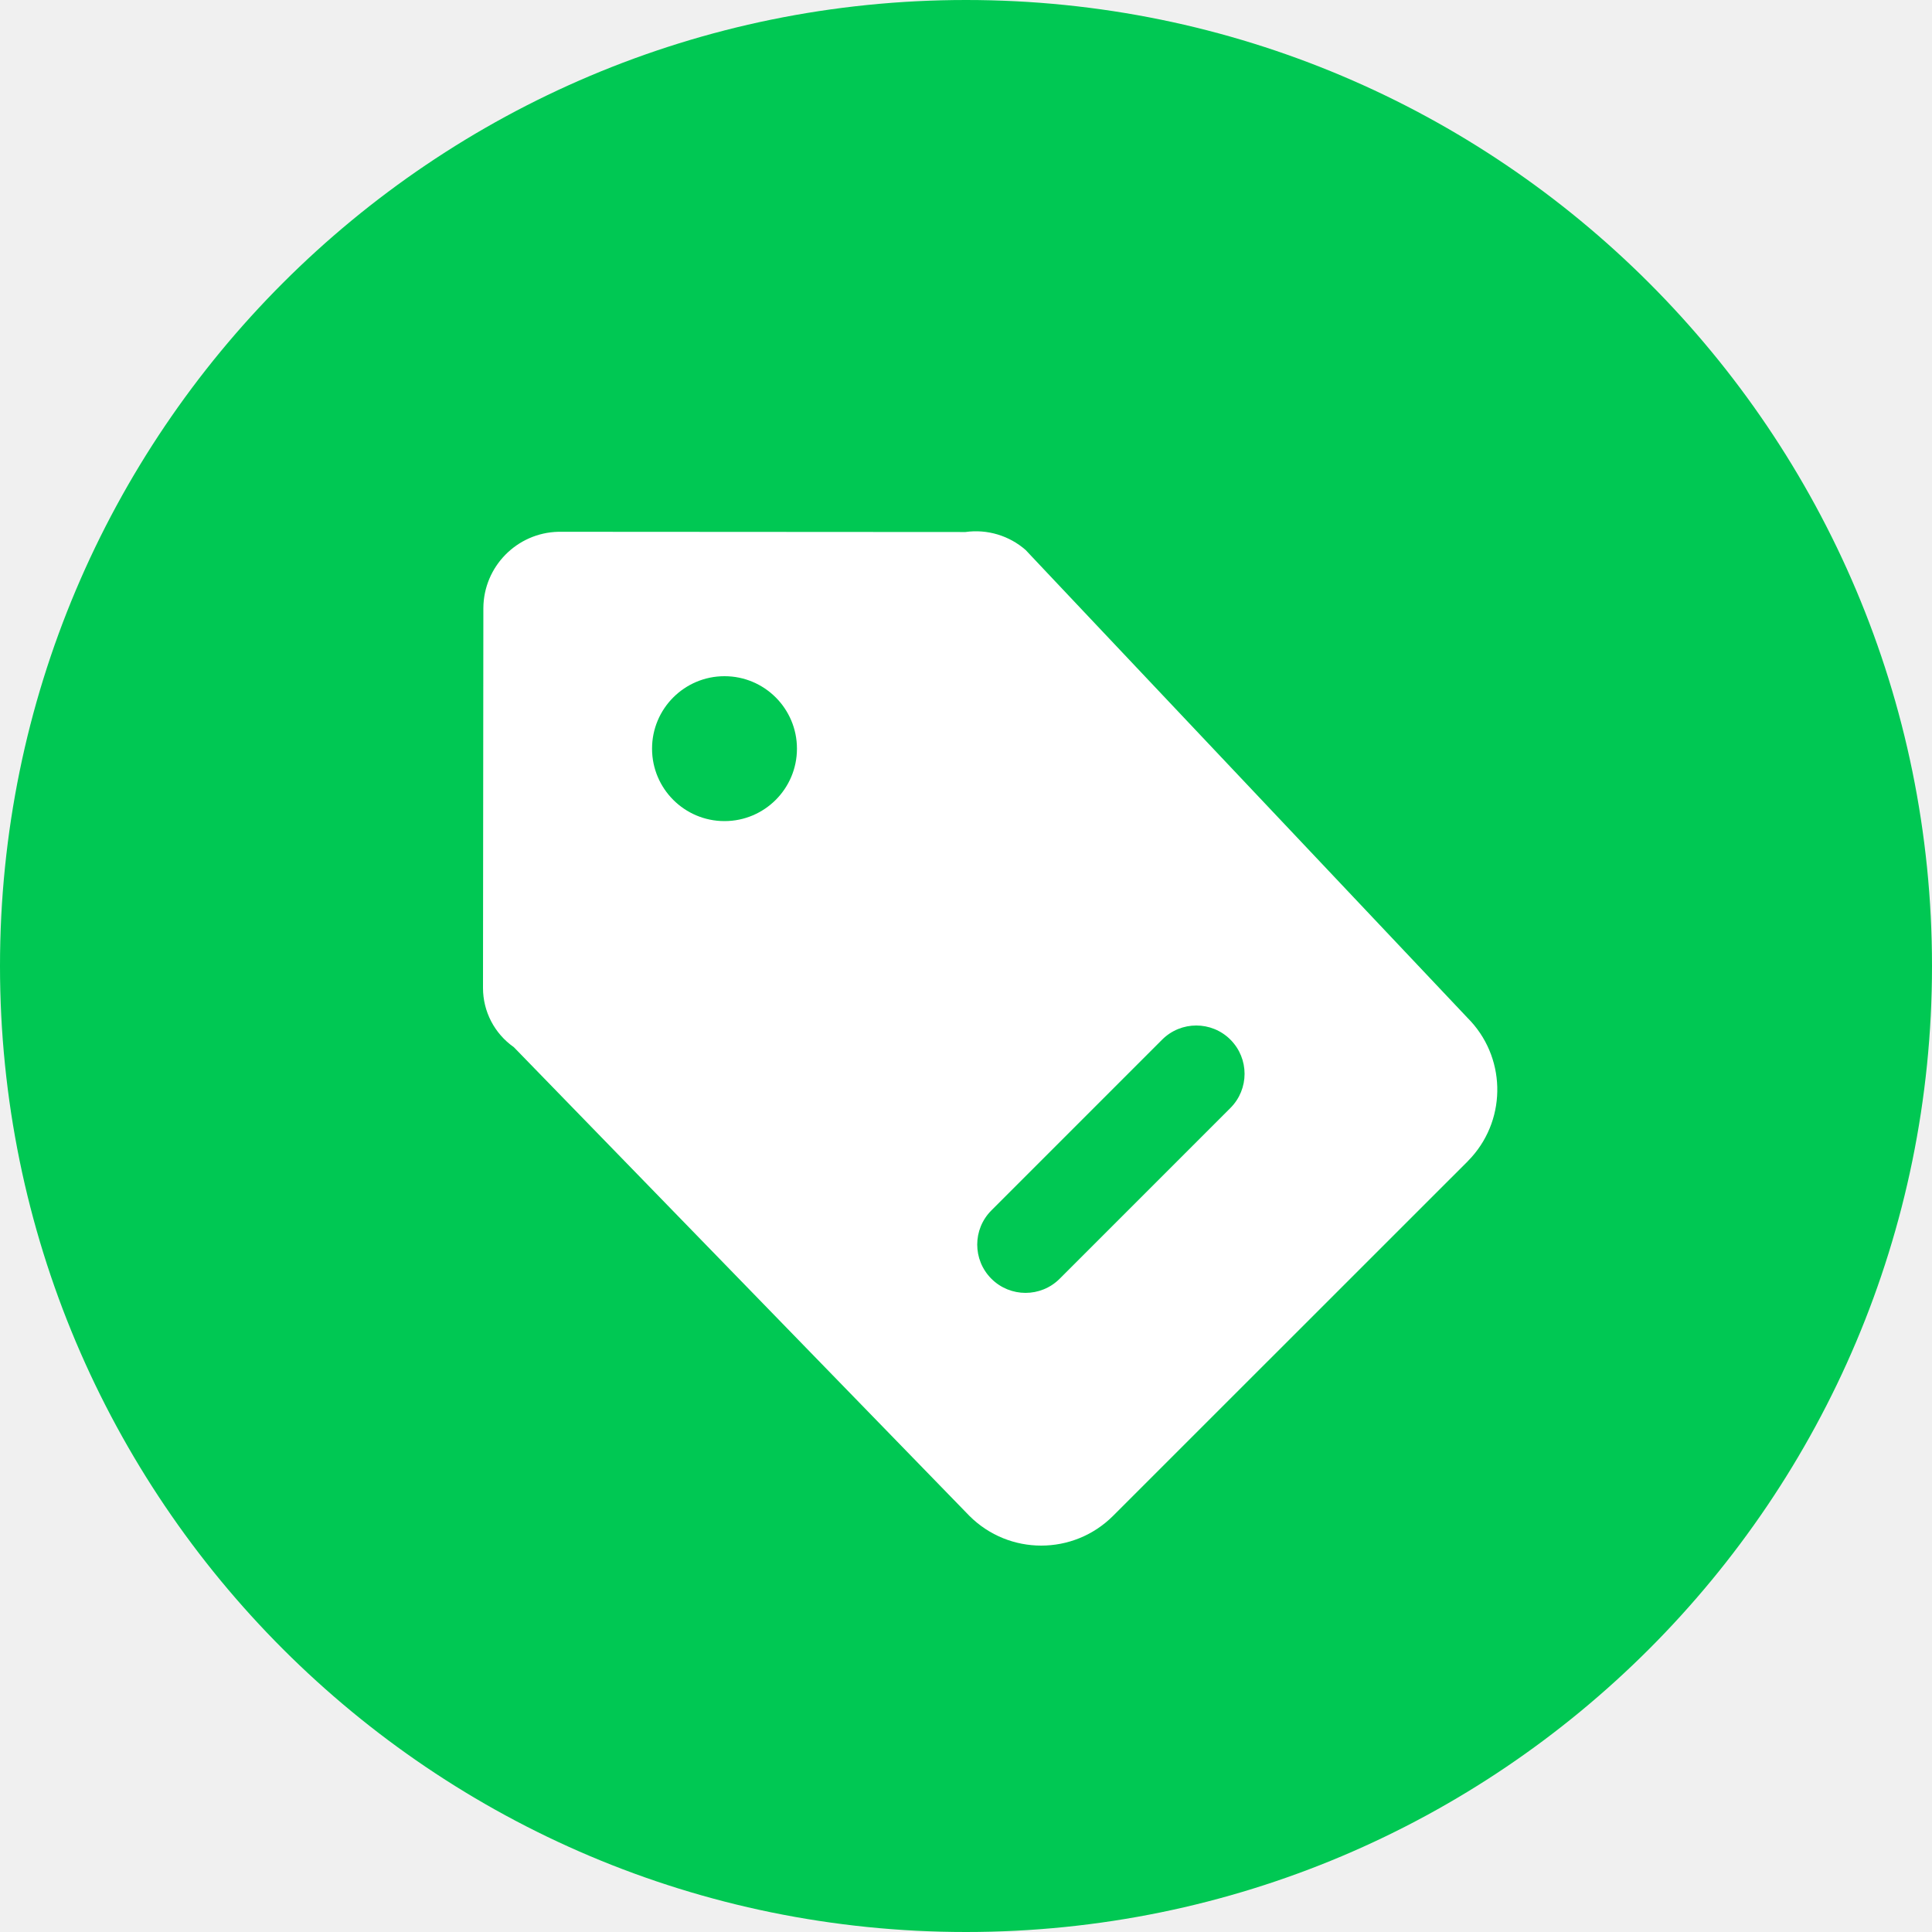
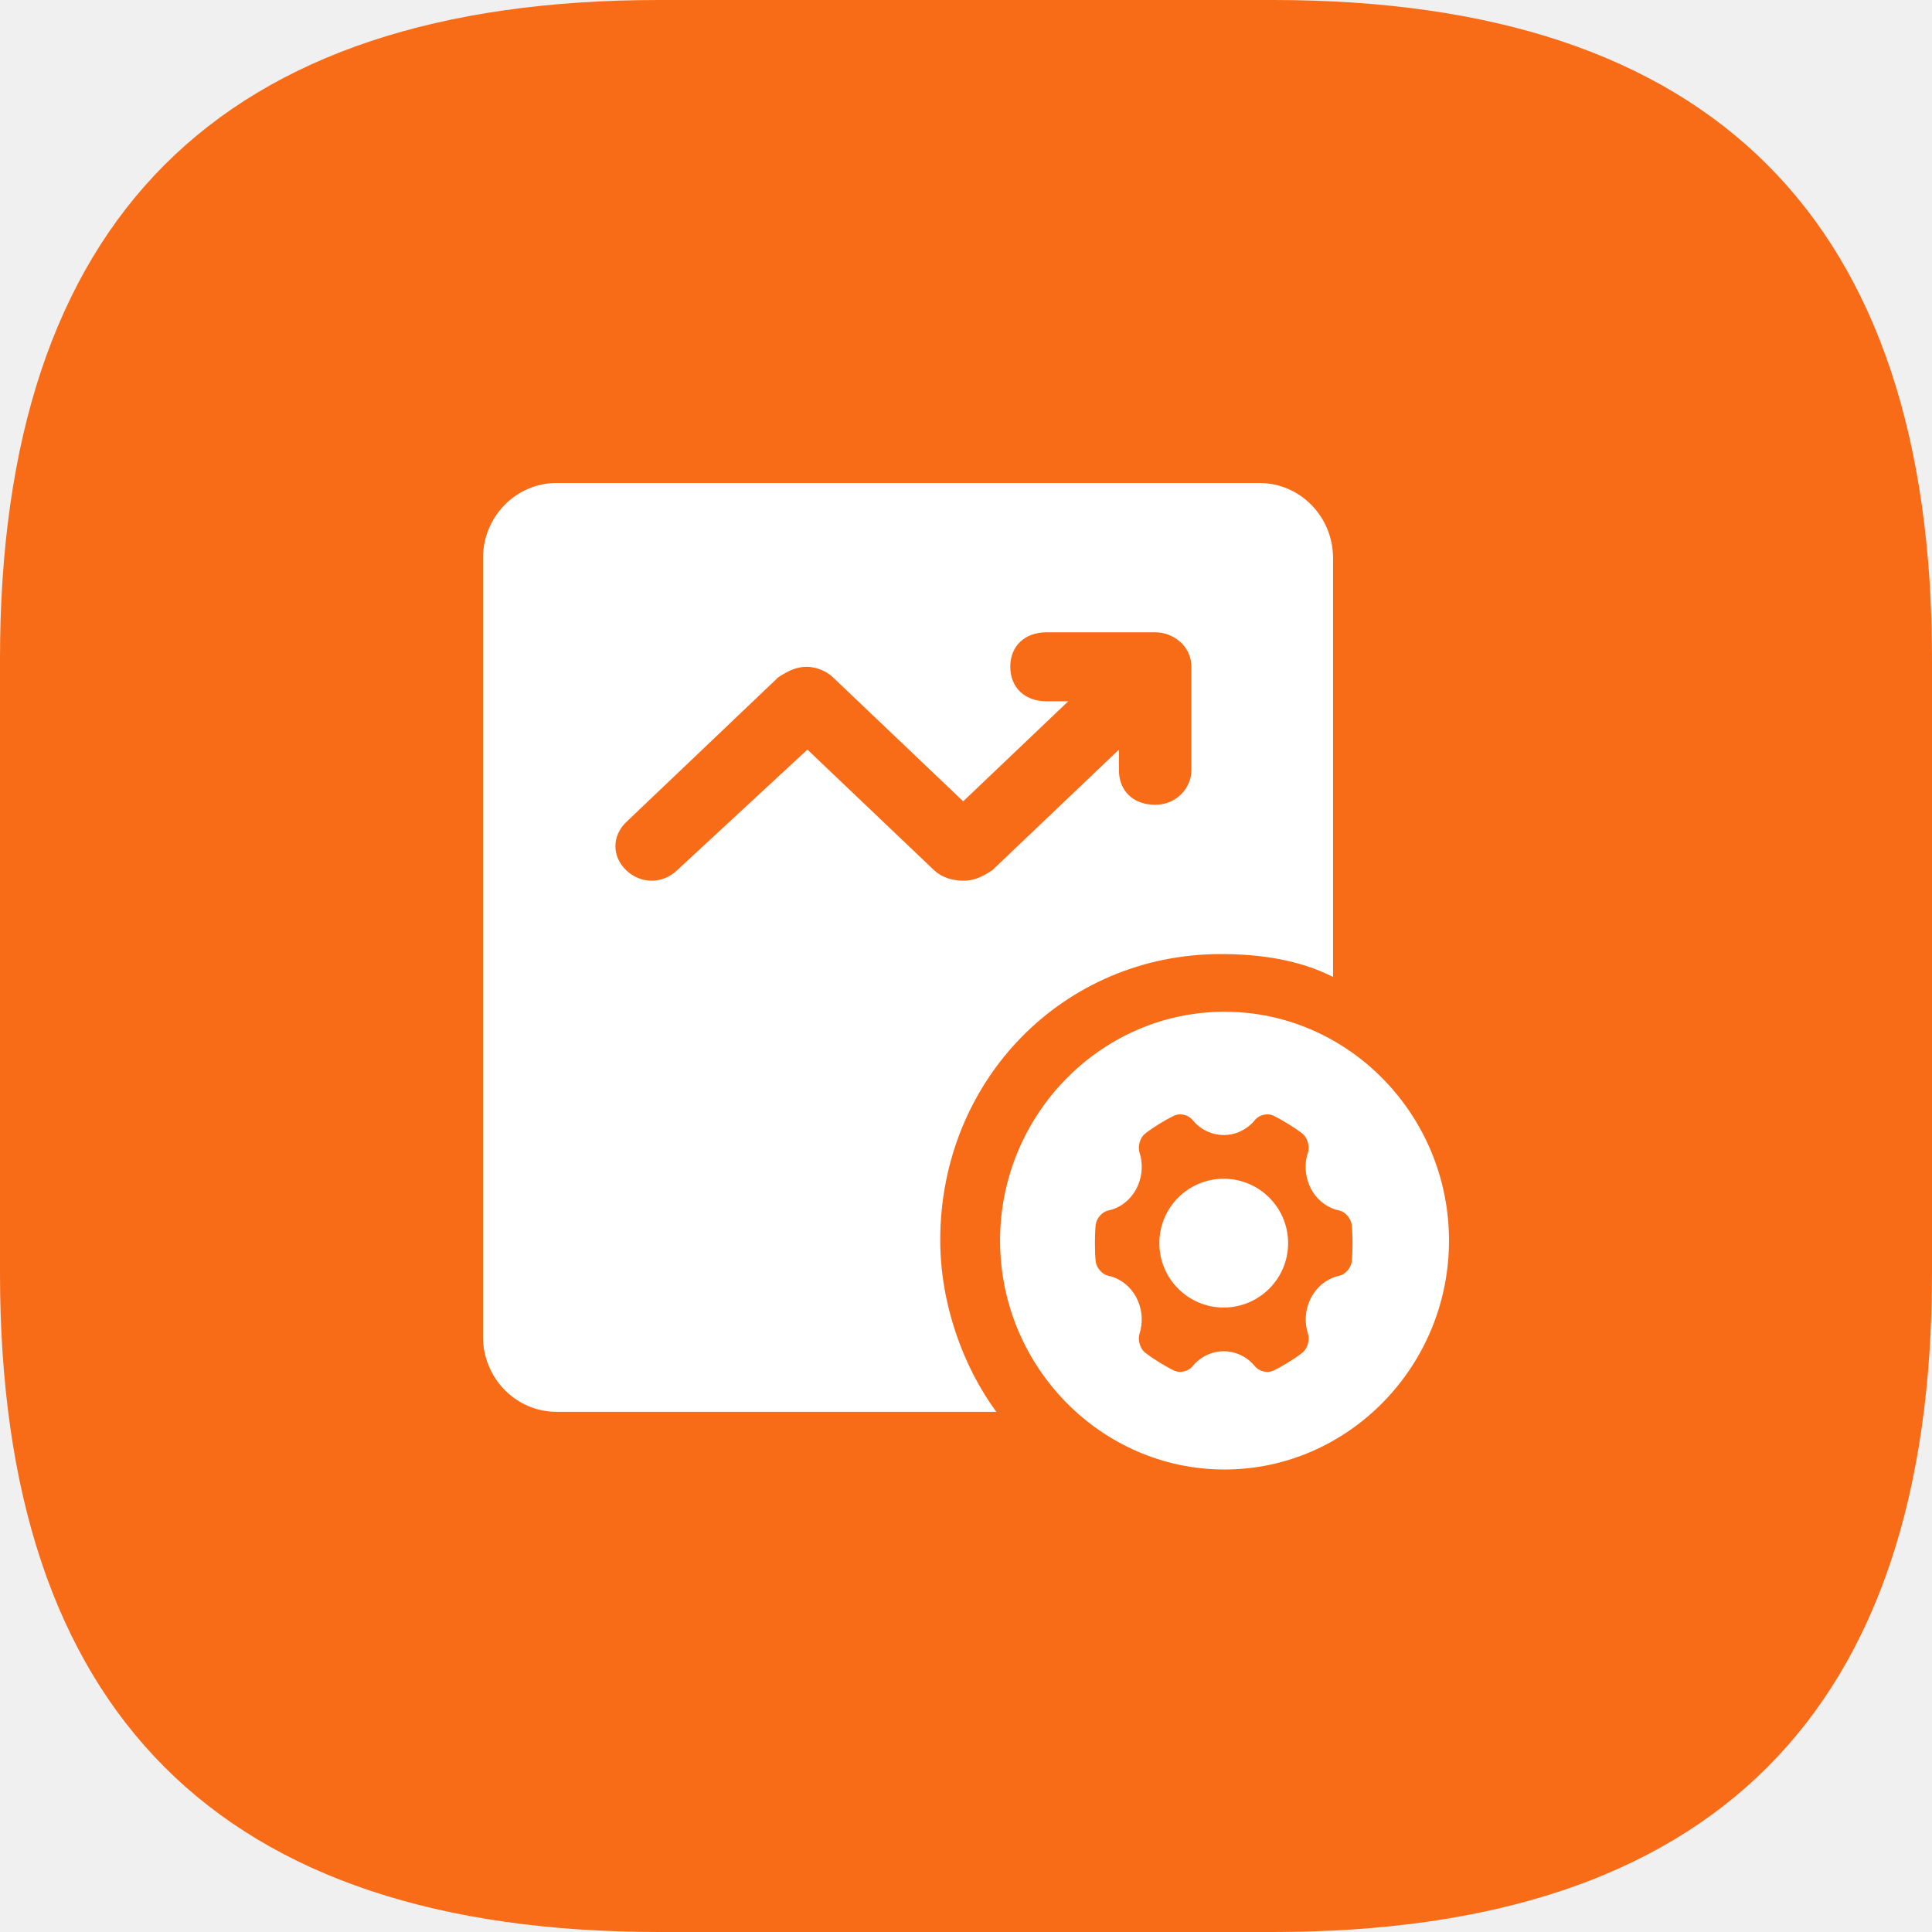
- <svg xmlns="http://www.w3.org/2000/svg" t="1684562768054" class="icon" viewBox="0 0 1024 1024" version="1.1" p-id="1057" width="200" height="200">
-   <path d="M1024 512c0 282.778-229.222 512-512 512S0 794.778 0 512 229.222 0 512 0s512 229.222 512 512z" fill="#00C853" p-id="1058" />
-   <path d="M543.693 291.584c-0.166-0.115 53.389 56.589 109.312 115.789l7.642 8.09 117.21 124.07a53.76 53.76 0 0 1 2.086 73.818l-2.086 2.214h0.013L589.926 803.456a53.862 53.862 0 0 1-76.109 0L272.333 555.008A38.285 38.285 0 0 1 256 523.648l0.192-201.344a40.717 40.717 0 0 1 39.782-40.448l215.718 0.128a39.949 39.949 0 0 1 32 9.6z m108.467 259.456a25.6 25.6 0 0 0-36.211 0l-90.496 90.509a25.6 25.6 0 0 0 36.198 36.211l90.496-90.509a25.6 25.6 0 0 0 0-36.211zM384 358.4a38.4 38.4 0 1 0 0 76.8 38.4 38.4 0 0 0 0-76.8z" fill="#FFFFFF" p-id="1059" />
+ <svg xmlns="http://www.w3.org/2000/svg" t="1684653015168" class="icon" viewBox="0 0 1024 1024" version="1.1" p-id="2715" width="200" height="200">
+   <path d="M0 0m349.206 0l325.587 0q349.206 0 349.206 349.206l0 325.587q0 349.206-349.206 349.206l-325.587 0q-349.206 0-349.206-349.206l0-325.587q0-349.206 349.206-349.206Z" fill="#F96C17" p-id="2716" />
+   <path d="M649.027 536.242C714.463 536.242 768 590.826 768 657.553c0 66.716-53.537 121.311-118.973 121.311-65.447 0-118.973-54.595-118.973-121.322 0-66.705 53.504-121.299 118.984-121.299zM667.615 256c21.482 0.067 38.845 17.786 38.923 39.68v222.13c-17.842-9.105-38.667-12.132-59.492-12.132-83.278 0-148.703 66.716-148.703 151.641 0 33.358 11.887 66.716 29.729 90.98H294.912c-21.459-0.067-38.845-17.786-38.912-39.68v-412.939c0.067-21.894 17.453-39.624 38.912-39.68h372.714z m-2.271 337.386l-1.558 1.781c-3.962 4.007-9.283 6.433-15.171 6.433a21.293 21.293 0 0 1-15.238-6.5l-1.491-1.714c-2.07-2.371-6.111-3.428-8.971-2.315l-0.223 0.089c-0.723 0.312-3.328 1.514-8.237 4.519l-0.501 0.312c-5.51 3.45-7.457 5.231-7.457 5.231-2.315 2.093-3.473 6.322-2.582 9.45l0.634 2.259a25.11 25.11 0 0 1-2.349 17.33c-2.95 5.465-7.635 9.194-12.878 10.852l-2.137 0.512c-2.95 0.712-5.832 3.918-6.378 7.123 0 0-0.467 2.783-0.479 9.828v0.301c0 7.268 0.479 10.129 0.479 10.129 0.545 3.206 3.406 6.411 6.378 7.123l2.081 0.512c5.254 1.67 9.962 5.376 12.911 10.874a25.043 25.043 0 0 1 2.349 17.363l-0.612 2.204c-0.89 3.094 0.267 7.346 2.593 9.472 0 0 2.026 1.837 7.725 5.365l0.256 0.156c5.198 3.217 7.791 4.341 8.326 4.563l0.045 0.022 0.056 0.022c2.872 1.113 6.879 0.056 8.971-2.315l1.469-1.692c3.985-4.029 9.35-6.489 15.249-6.489 5.921 0 11.309 2.482 15.26 6.522l1.48 1.681c2.059 2.382 6.099 3.439 8.96 2.326 0 0 2.571-1.002 8.459-4.608 5.899-3.64 7.947-5.521 7.947-5.521 2.337-2.093 3.484-6.355 2.605-9.472l-0.646-2.293a24.954 24.954 0 0 1 2.36-17.286c2.938-5.454 7.647-9.205 12.9-10.863l2.081-0.523c2.95-0.712 5.843-3.918 6.378-7.123 0 0 0.479-2.861 0.479-10.129-0.022-6.678-0.434-9.65-0.501-10.095v-0.056c-0.545-3.172-3.406-6.411-6.378-7.123l-2.226-0.545a22.394 22.394 0 0 1-12.8-10.819 25.043 25.043 0 0 1-2.349-17.363l0.701-2.226c0.879-3.094-0.278-7.357-2.605-9.472 0 0-2.081-1.892-7.969-5.521-5.899-3.606-8.437-4.608-8.437-4.608-2.861-1.113-6.879-0.056-8.96 2.315z m-16.74 31.377a34.148 34.148 0 0 1 34.126 34.148 34.17 34.17 0 0 1-34.126 34.115 34.126 34.126 0 1 1 0-68.263z m-36.341-289.636h-57.6c-11.52 0-19.2 7.313-19.2 18.287s7.68 18.287 19.2 18.287h11.52l-55.674 53.025-69.12-65.825a21.281 21.281 0 0 0-13.446-5.487c-5.754 0-9.594 1.825-15.36 5.487l-80.64 76.8c-7.68 7.313-7.68 18.287 0 25.6 7.68 7.313 19.2 7.313 26.88 0l69.12-64 67.206 64c3.84 3.651 9.594 5.487 15.36 5.487 5.754 0 9.594-1.837 15.36-5.487l67.194-64v10.975c0 10.963 7.68 18.276 19.2 18.276 11.52 0 19.2-9.138 19.2-18.276v-54.862c0-10.975-9.594-18.287-19.2-18.287z" fill="#FFFFFF" p-id="2717" />
</svg>
